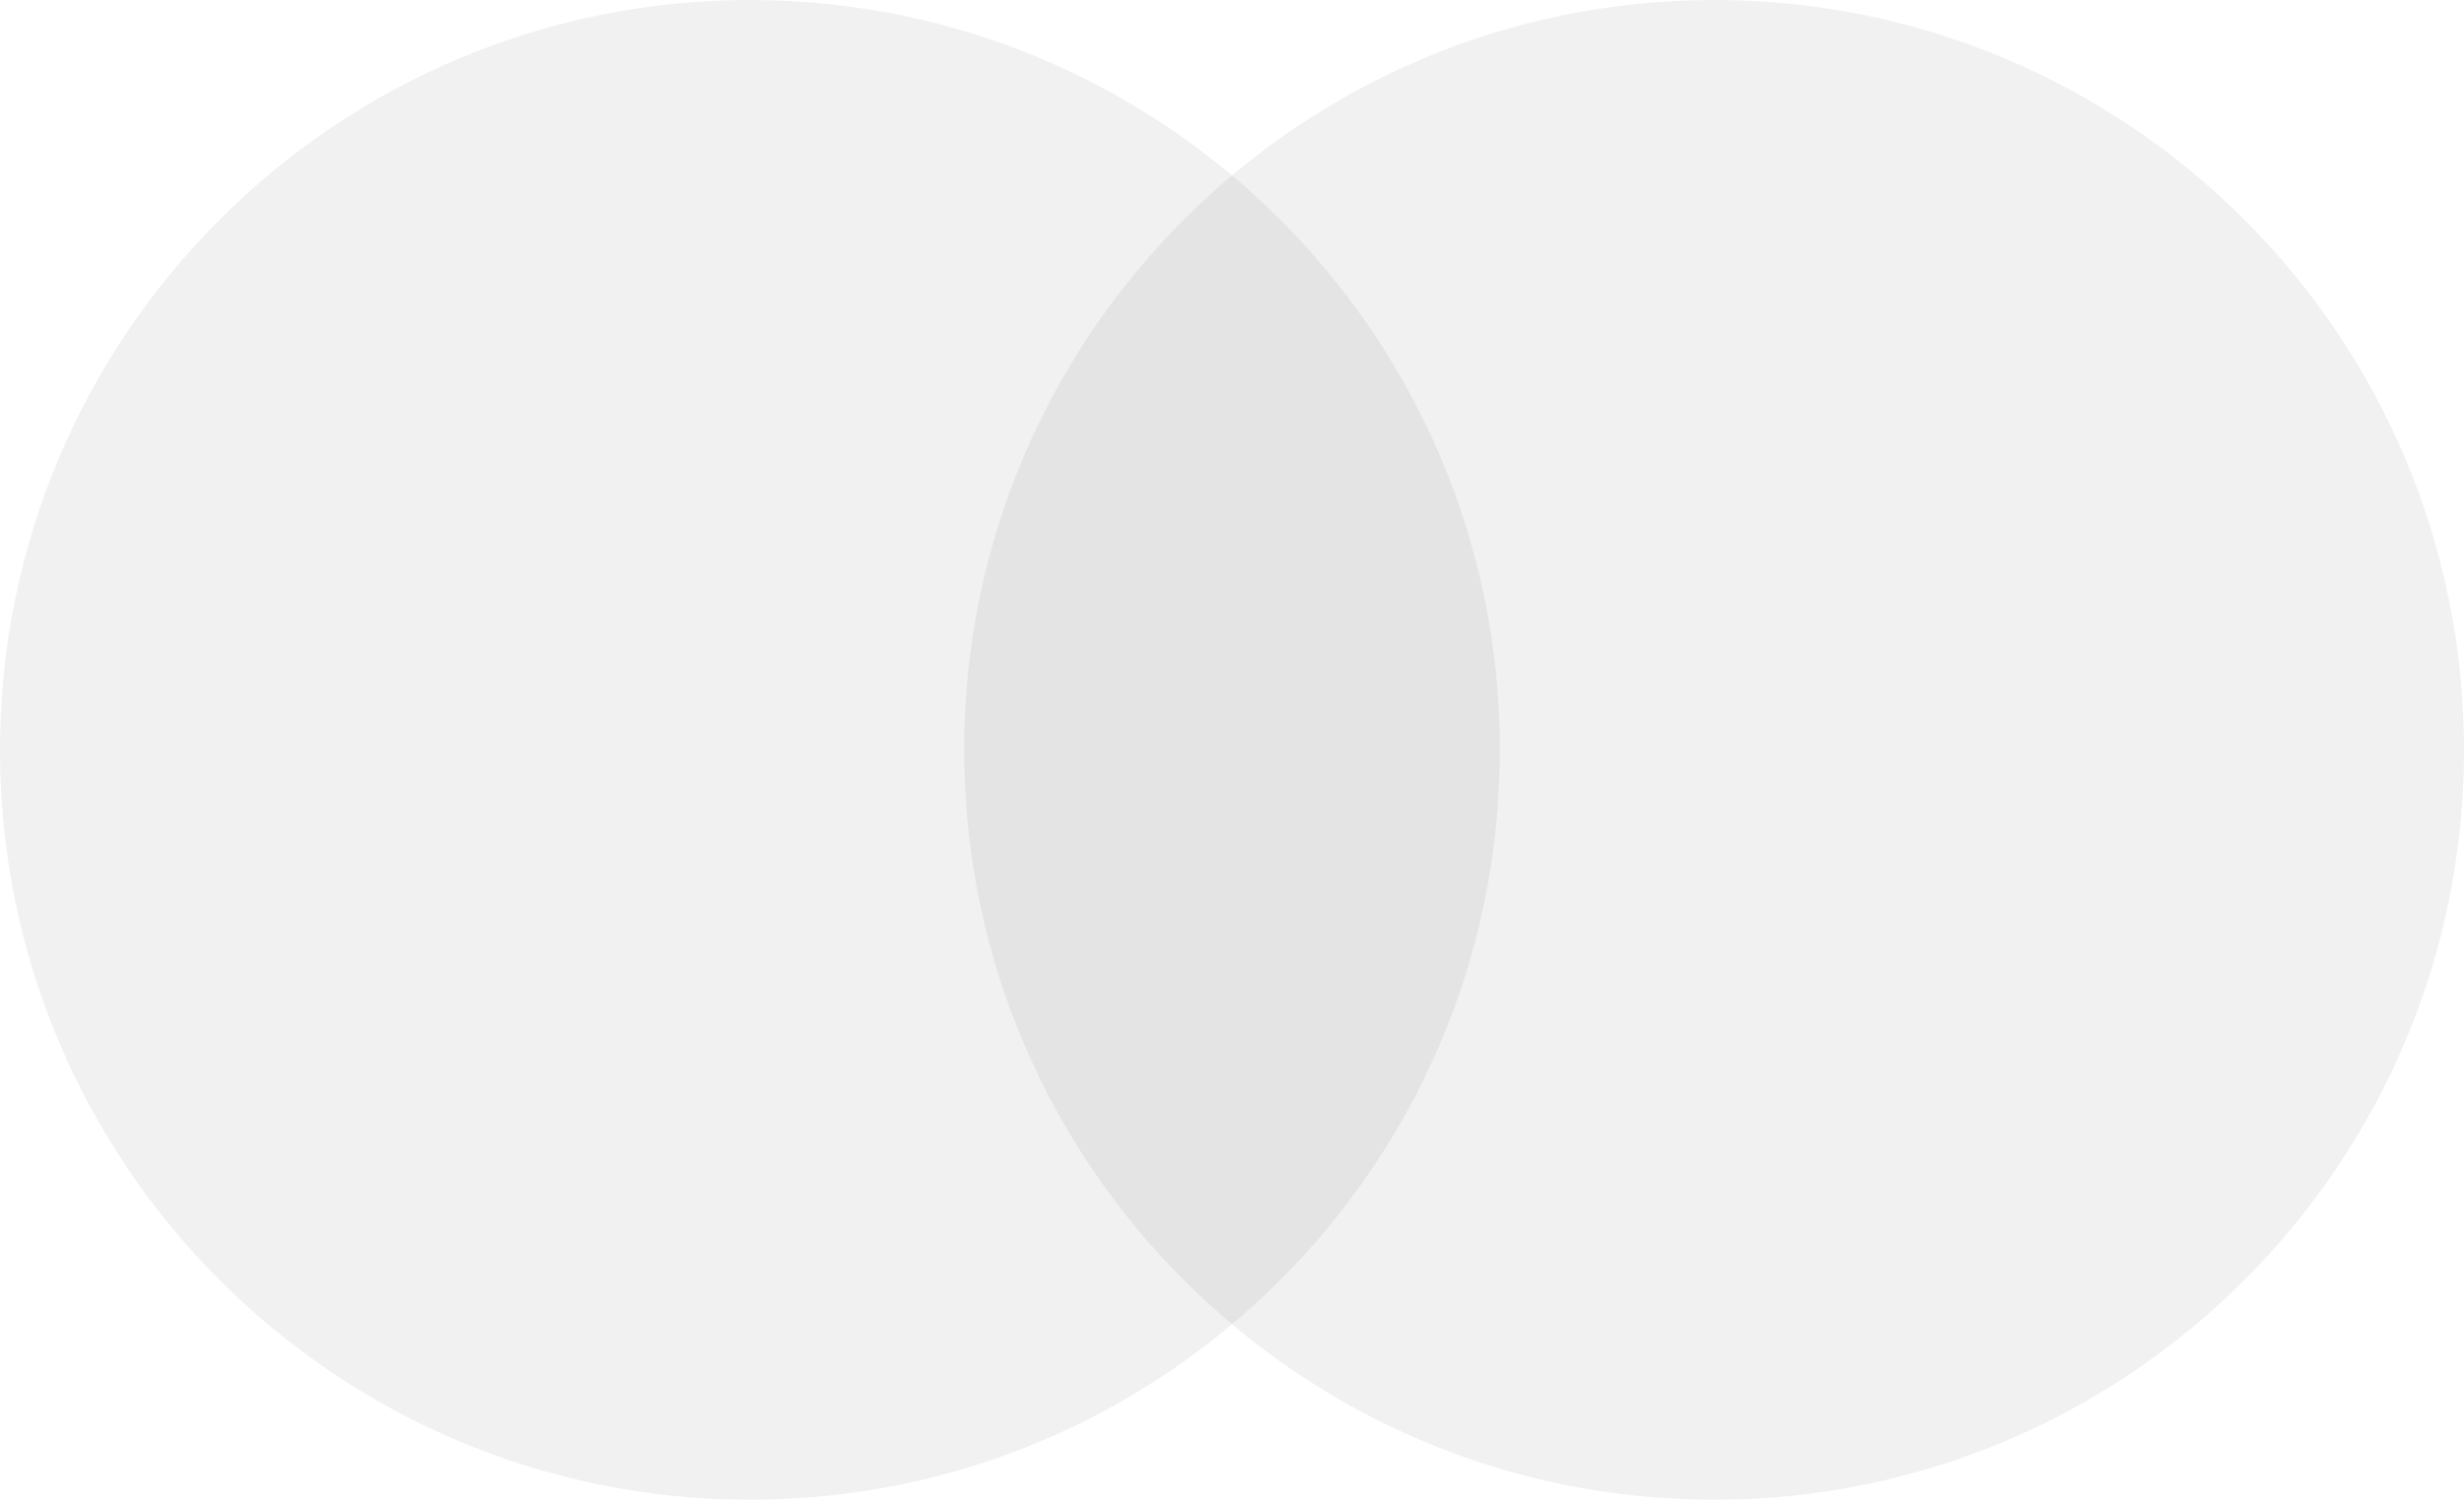
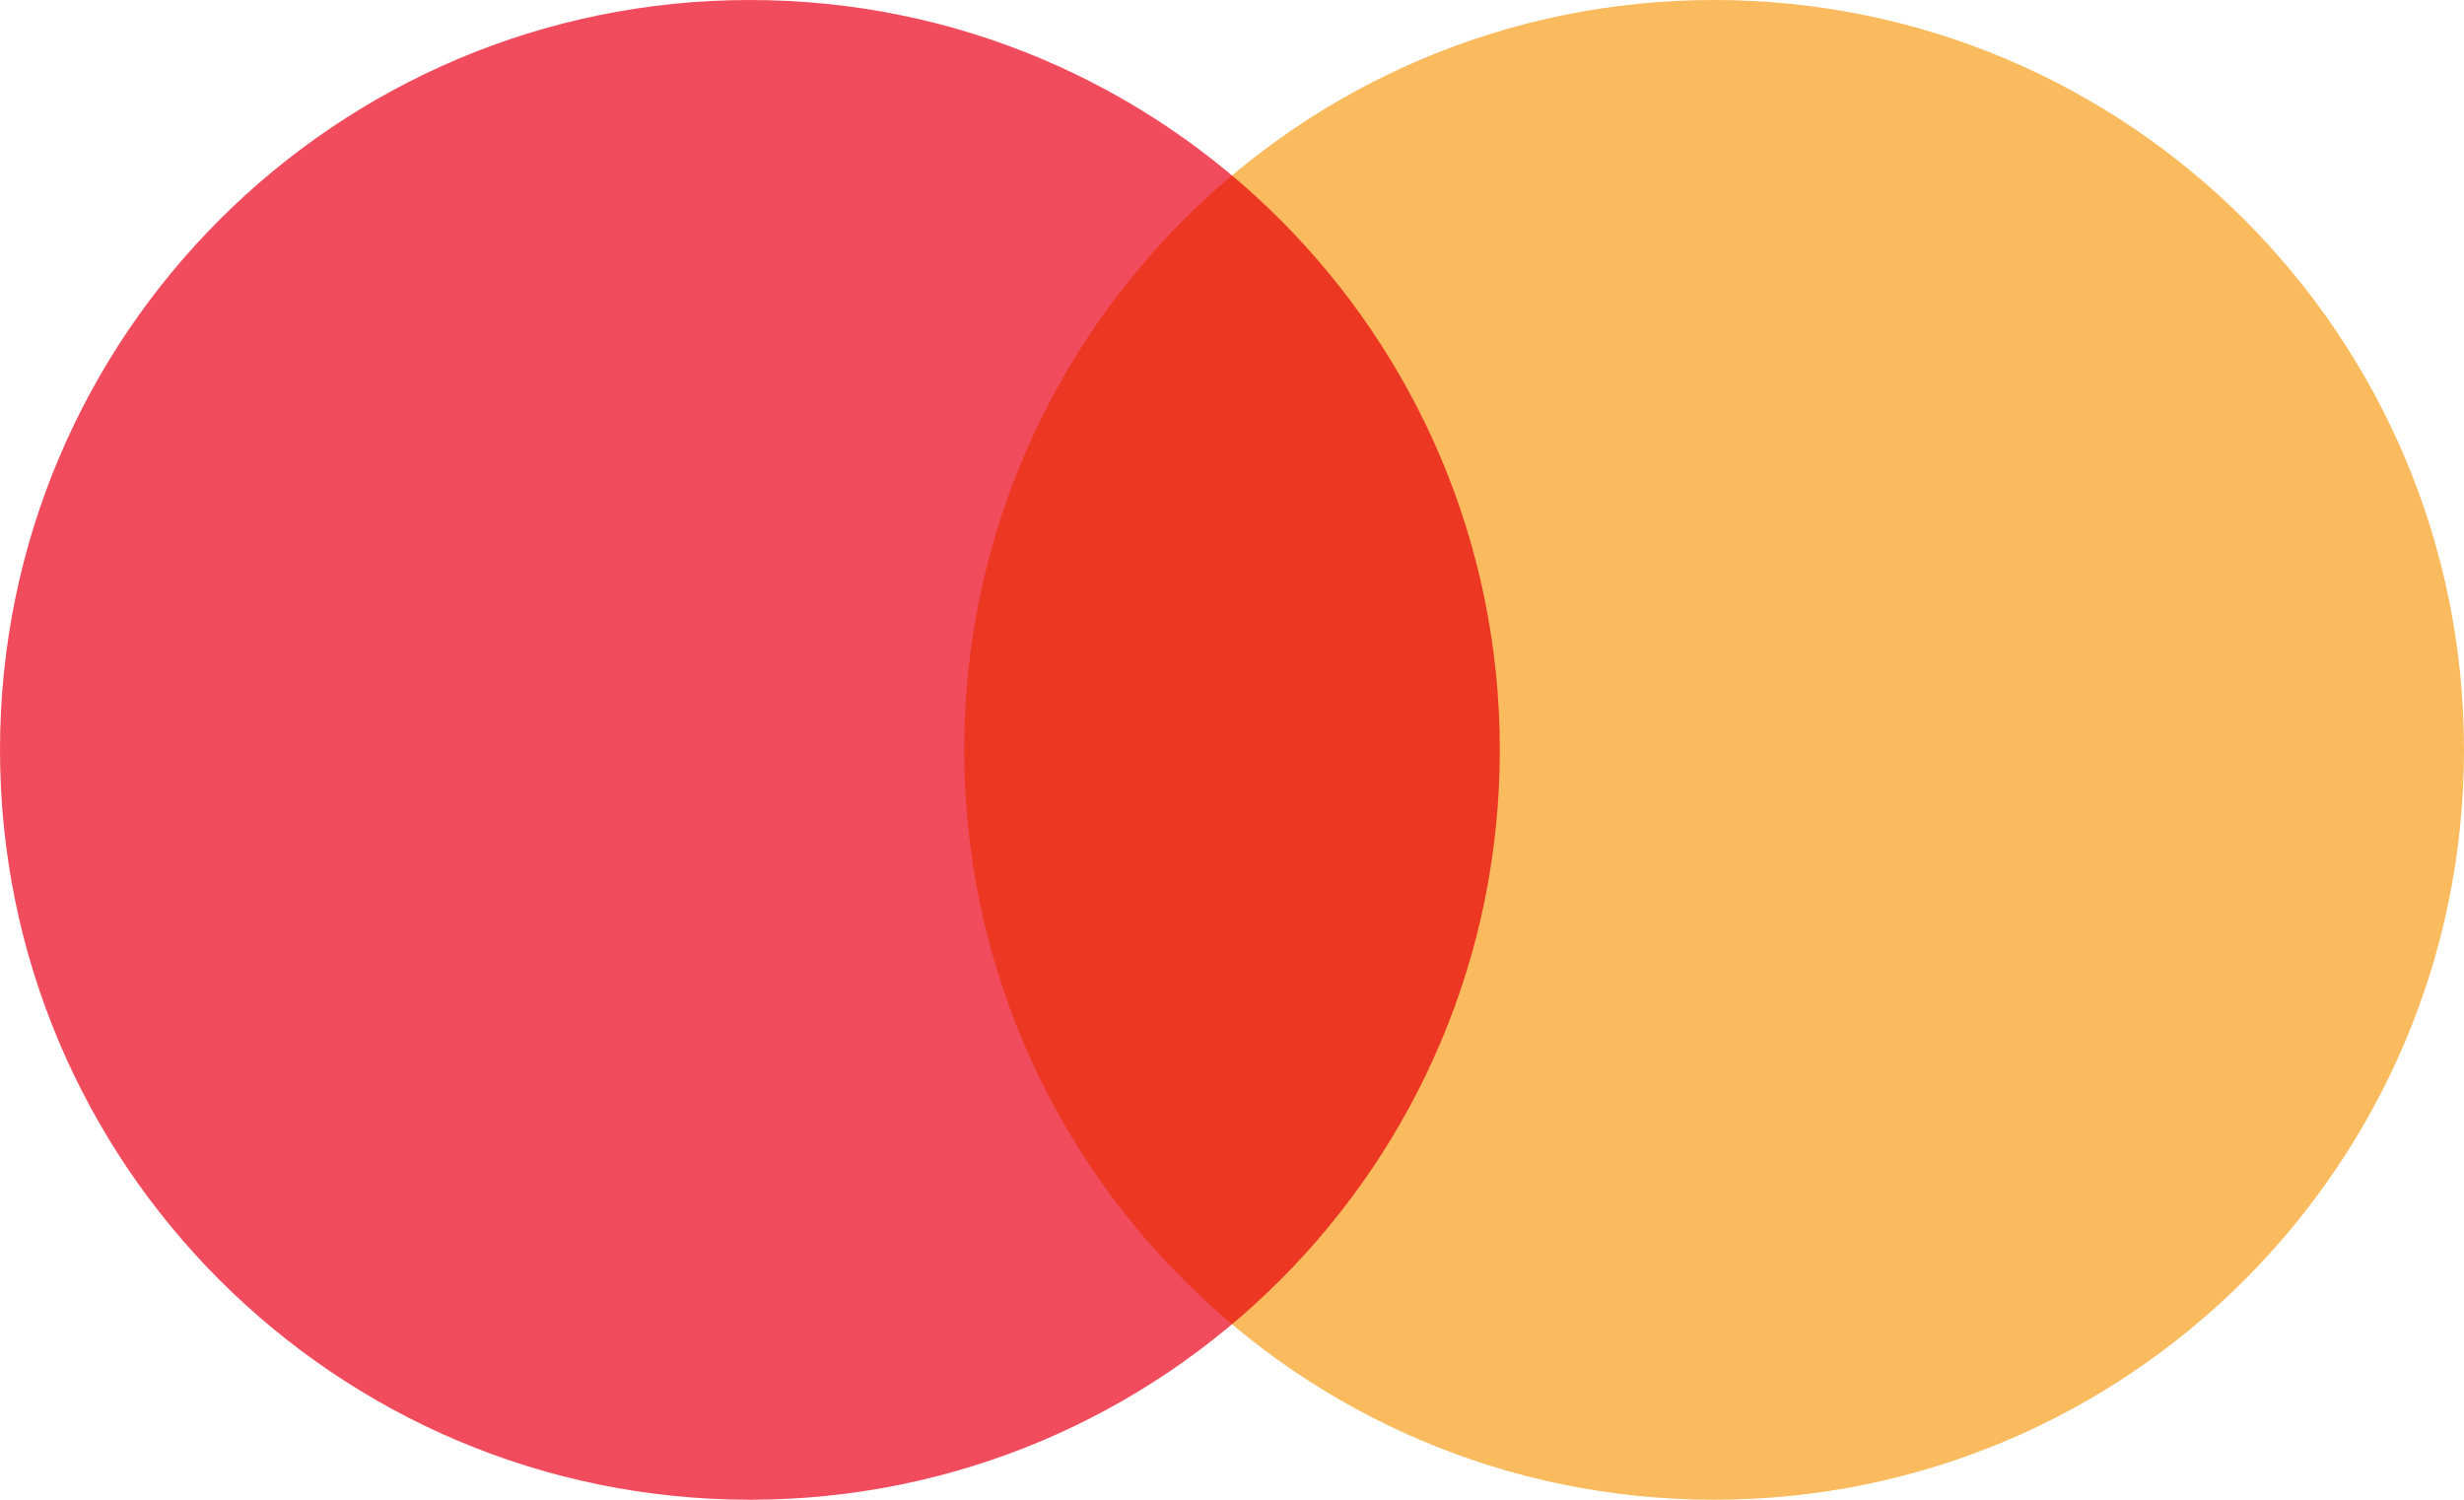
<svg xmlns="http://www.w3.org/2000/svg" width="46" height="28" viewBox="0 0 46 28" fill="none">
  <g style="mix-blend-mode:multiply">
-     <g style="mix-blend-mode:multiply">
-       <path d="M14 28C21.732 28 28 21.732 28 14C28 6.268 21.732 0 14 0C6.268 0 0 6.268 0 14C0 21.732 6.268 28 14 28Z" fill="#F1F1F1" />
-     </g>
+     <path d="M14 28C21.732 28 28 21.732 28 14C28 6.268 21.732 0 14 0C6.268 0 0 6.268 0 14C0 21.732 6.268 28 14 28Z" fill="#eb001b" fill-opacity="0.7" />
  </g>
  <g style="mix-blend-mode:multiply">
-     <g style="mix-blend-mode:multiply">
-       <path d="M32 28C39.732 28 46 21.732 46 14C46 6.268 39.732 0 32 0C24.268 0 18 6.268 18 14C18 21.732 24.268 28 32 28Z" fill="#F1F1F1" />
-     </g>
+     <path d="M32 28C39.732 28 46 21.732 46 14C46 6.268 39.732 0 32 0C24.268 0 18 6.268 18 14C18 21.732 24.268 28 32 28Z" fill="#f79e1b" fill-opacity="0.7" />
  </g>
</svg>
